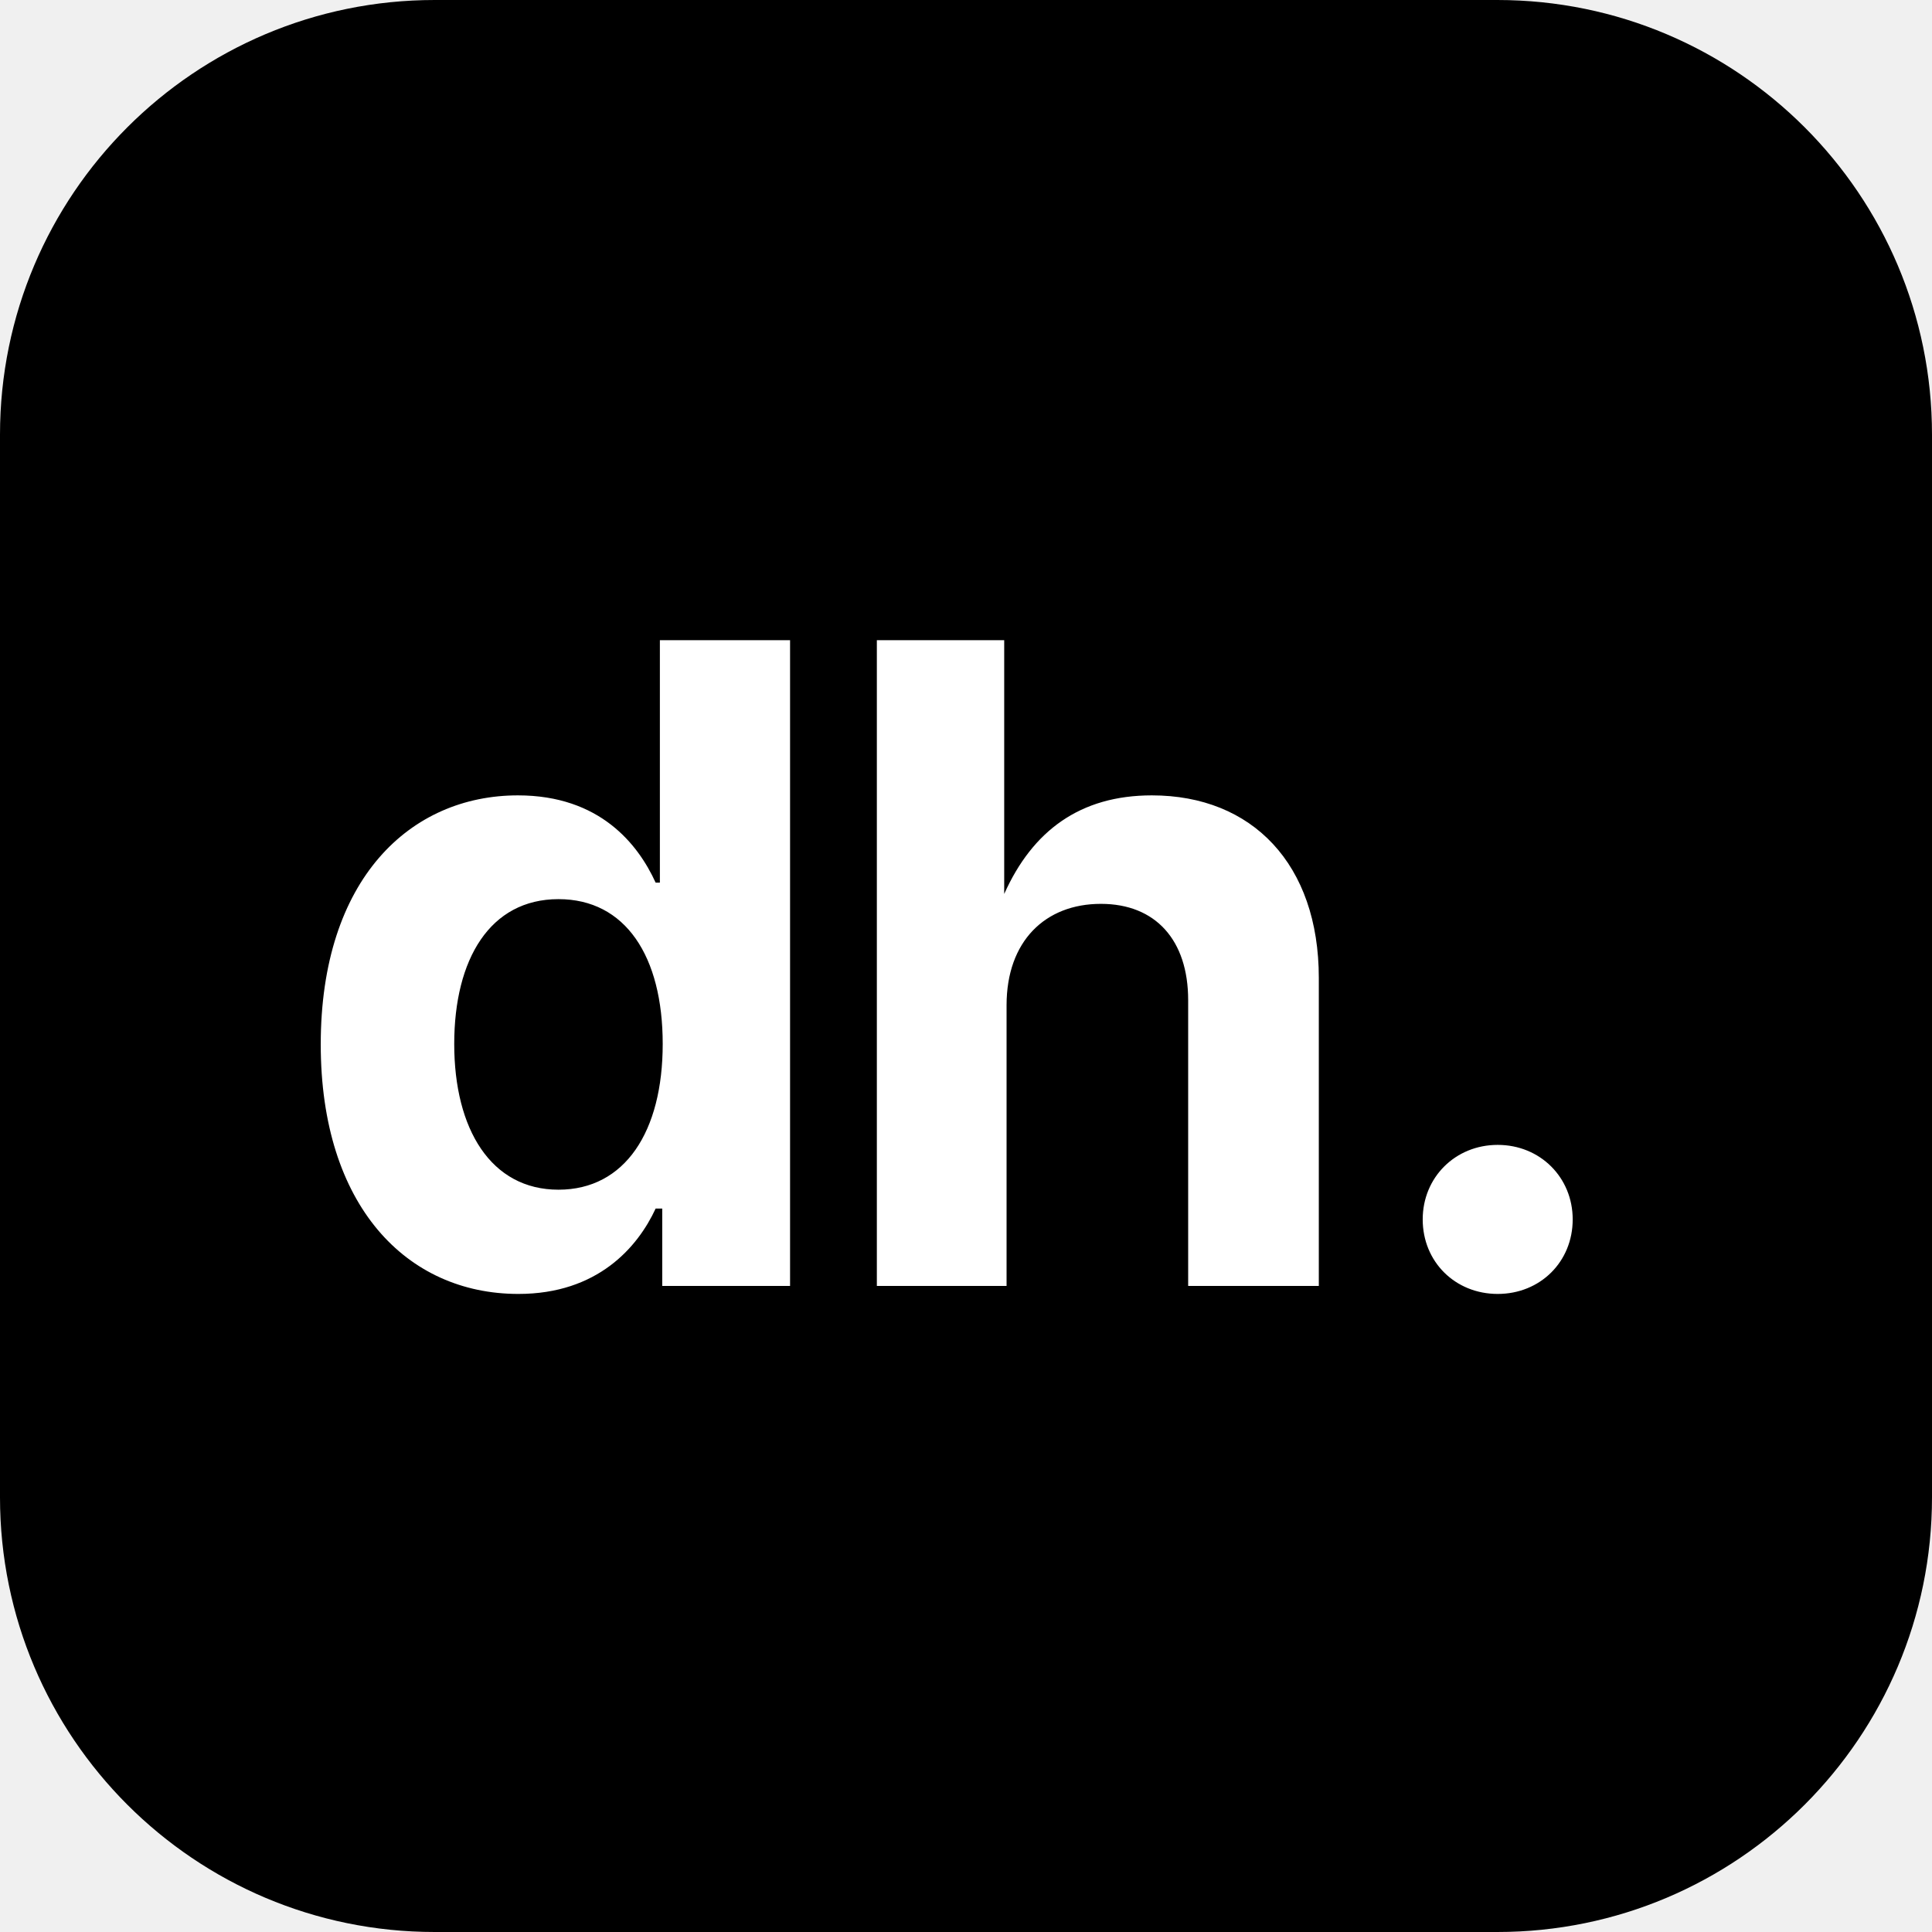
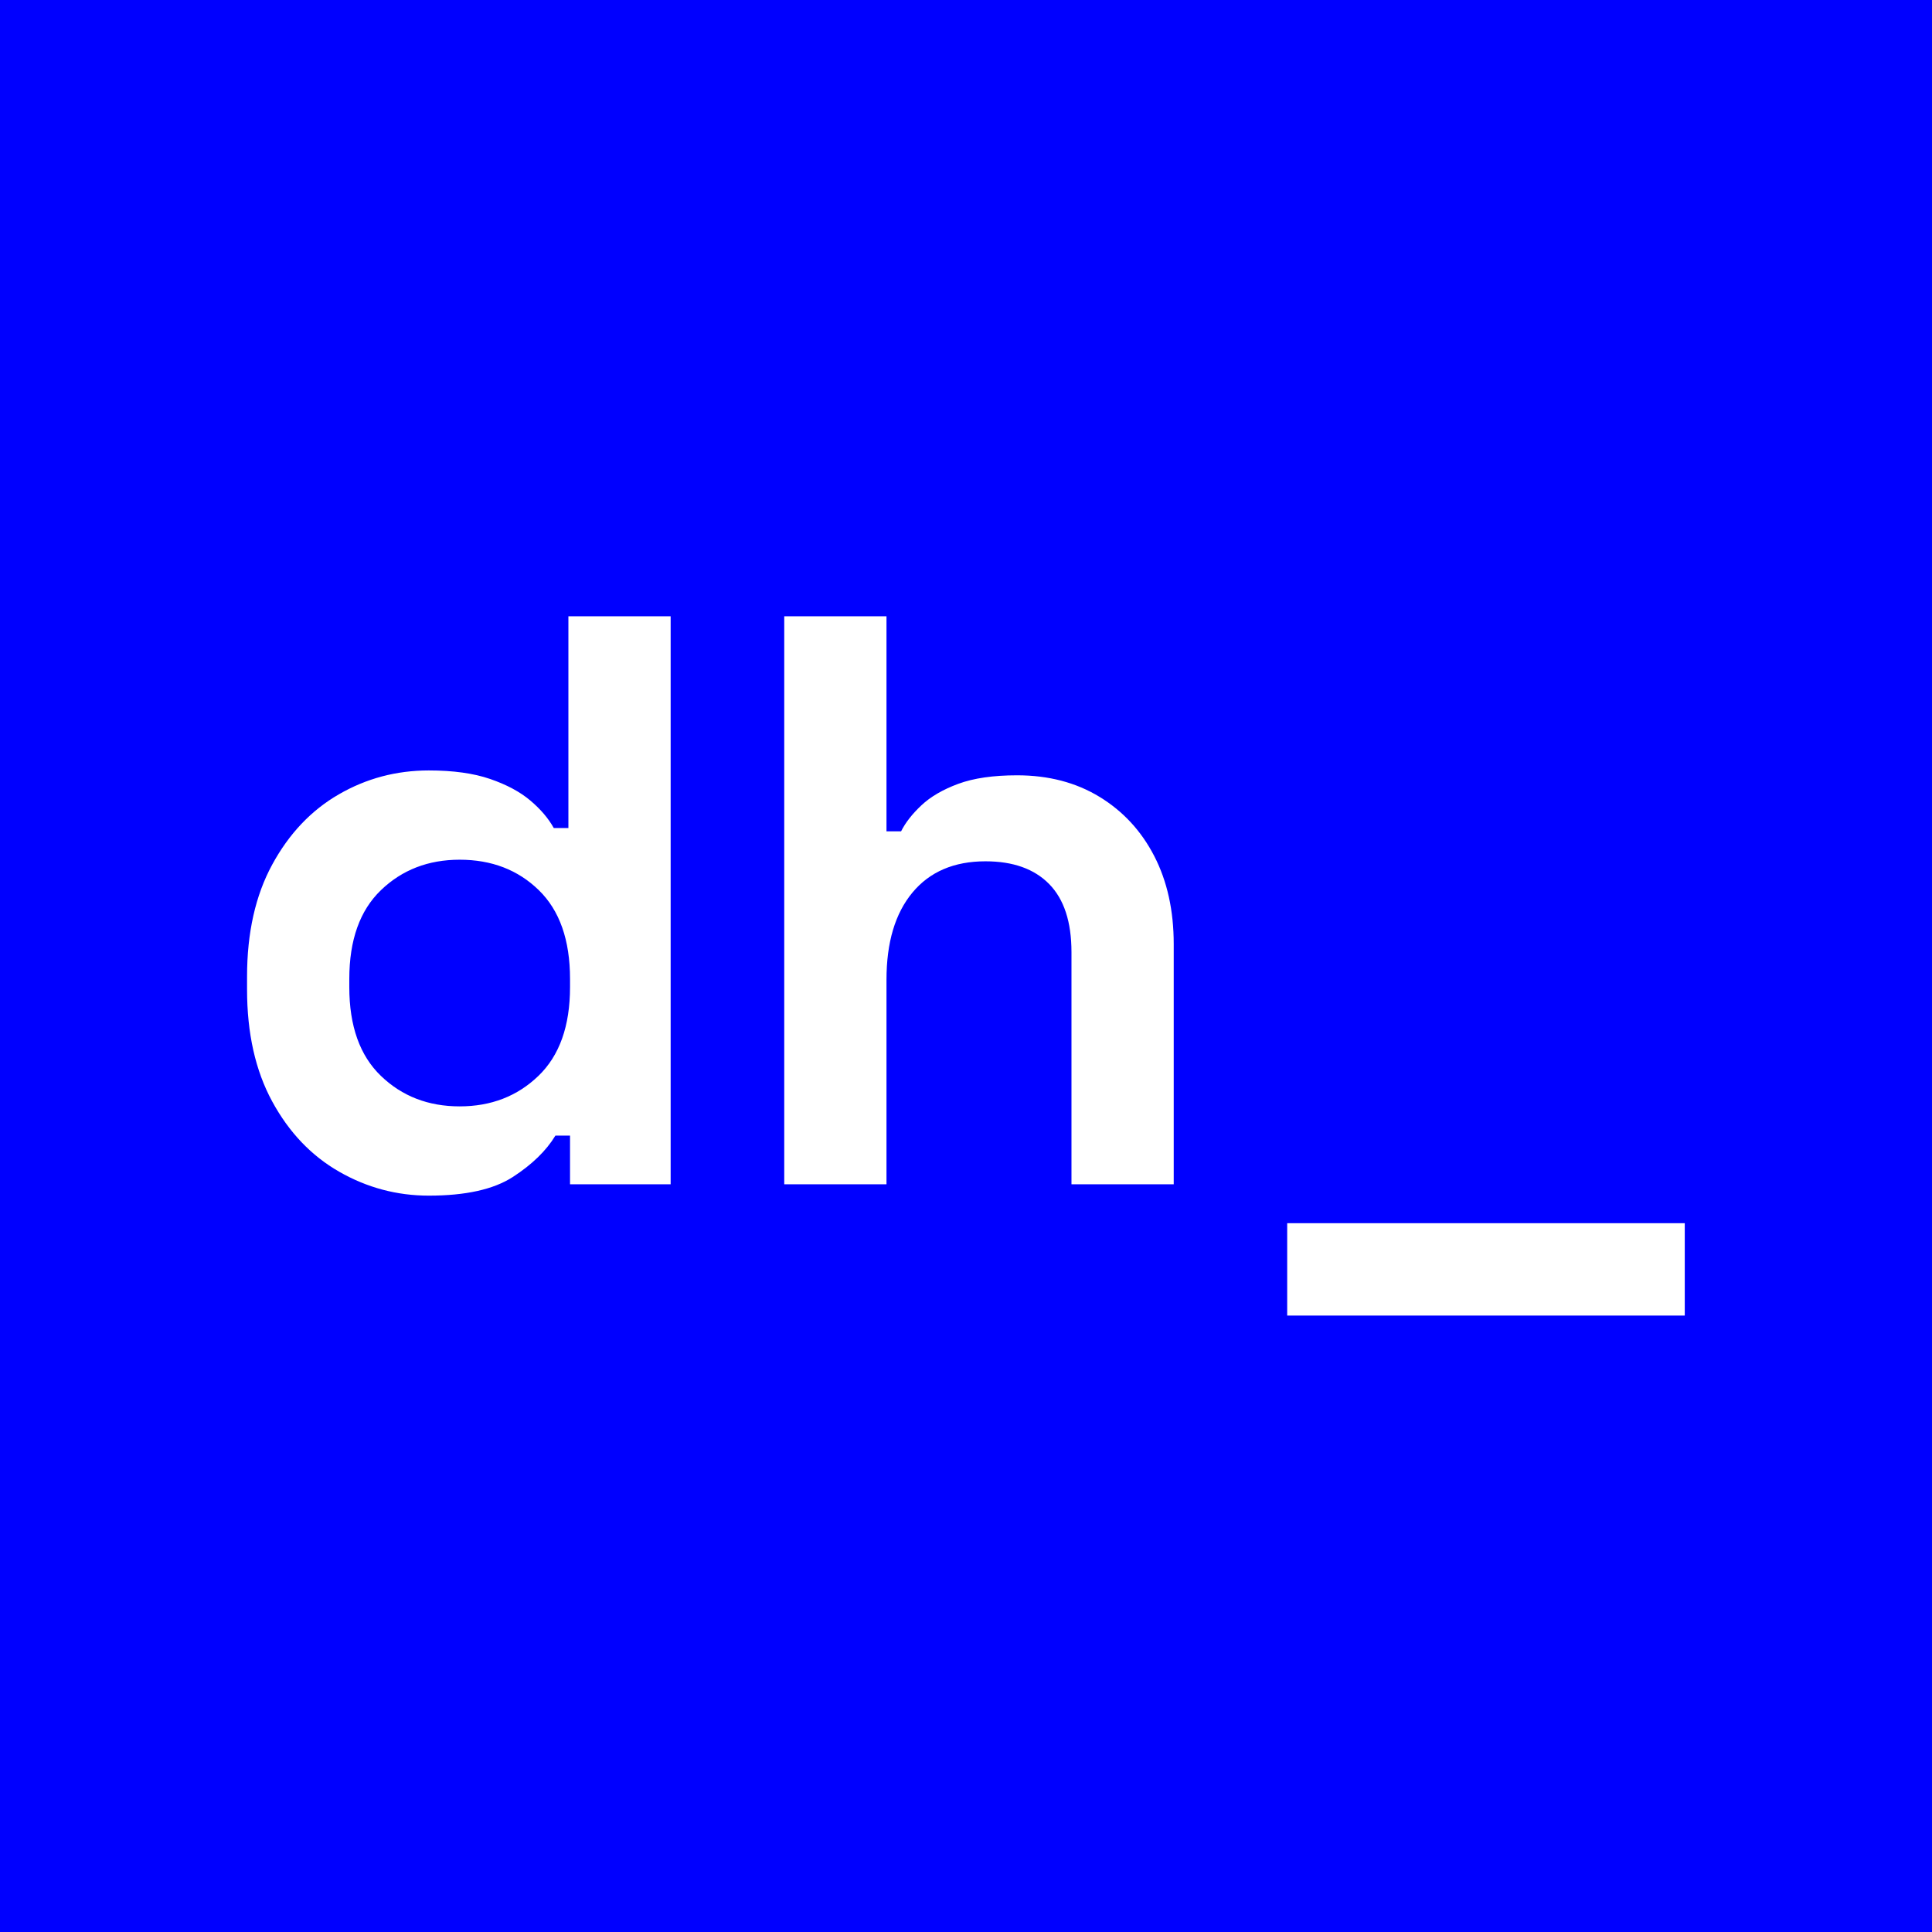
- <svg xmlns="http://www.w3.org/2000/svg" viewBox="0 0 64 64">
-   <style>
-     rect { fill: #000 } text { fill: #fff }
-     @media (prefers-color-scheme: dark) { rect { fill: #fff } text { fill: #000 } }
-   </style>
-   <rect width="64" height="64" rx="14.4" />
-   <text x="32" y="42.6" text-anchor="middle" font-family="Inter, -apple-system, Helvetica, Arial, sans-serif" font-weight="700" font-size="29.4" letter-spacing="-0.8">dh.</text>
+ <svg xmlns="http://www.w3.org/2000/svg" viewBox="0 0 64 64" width="64" height="64">
+   <rect width="64" height="64" fill="#0000FF" />
+   <path fill="#FFFFFF" d="M14.205 39.607Q12.62 39.607 11.235 38.814Q9.851 38.021 9.018 36.489Q8.184 34.957 8.184 32.78V32.349Q8.184 30.172 9.018 28.64Q9.851 27.108 11.222 26.315Q12.593 25.522 14.205 25.522Q15.415 25.522 16.235 25.804Q17.055 26.086 17.565 26.516Q18.076 26.947 18.345 27.43H18.829V20.415H22.216V39.231H18.883V37.618H18.399Q17.942 38.371 16.988 38.989Q16.033 39.607 14.205 39.607ZM15.227 36.65Q16.786 36.65 17.834 35.642Q18.883 34.634 18.883 32.699V32.43Q18.883 30.495 17.848 29.487Q16.813 28.479 15.227 28.479Q13.668 28.479 12.62 29.487Q11.571 30.495 11.571 32.43V32.699Q11.571 34.634 12.62 35.642Q13.668 36.65 15.227 36.65Z M25.979 39.231V20.415H29.366V27.538H29.85Q30.065 27.108 30.522 26.678Q30.979 26.248 31.745 25.965Q32.511 25.683 33.693 25.683Q35.252 25.683 36.422 26.396Q37.591 27.108 38.236 28.358Q38.881 29.608 38.881 31.274V39.231H35.494V31.543Q35.494 30.038 34.755 29.285Q34.016 28.532 32.645 28.532Q31.086 28.532 30.226 29.567Q29.366 30.602 29.366 32.457V39.231Z" />
+   <rect x="42.64" y="40.52" width="13.17" height="3.06" fill="#FFFFFF" />
</svg>
